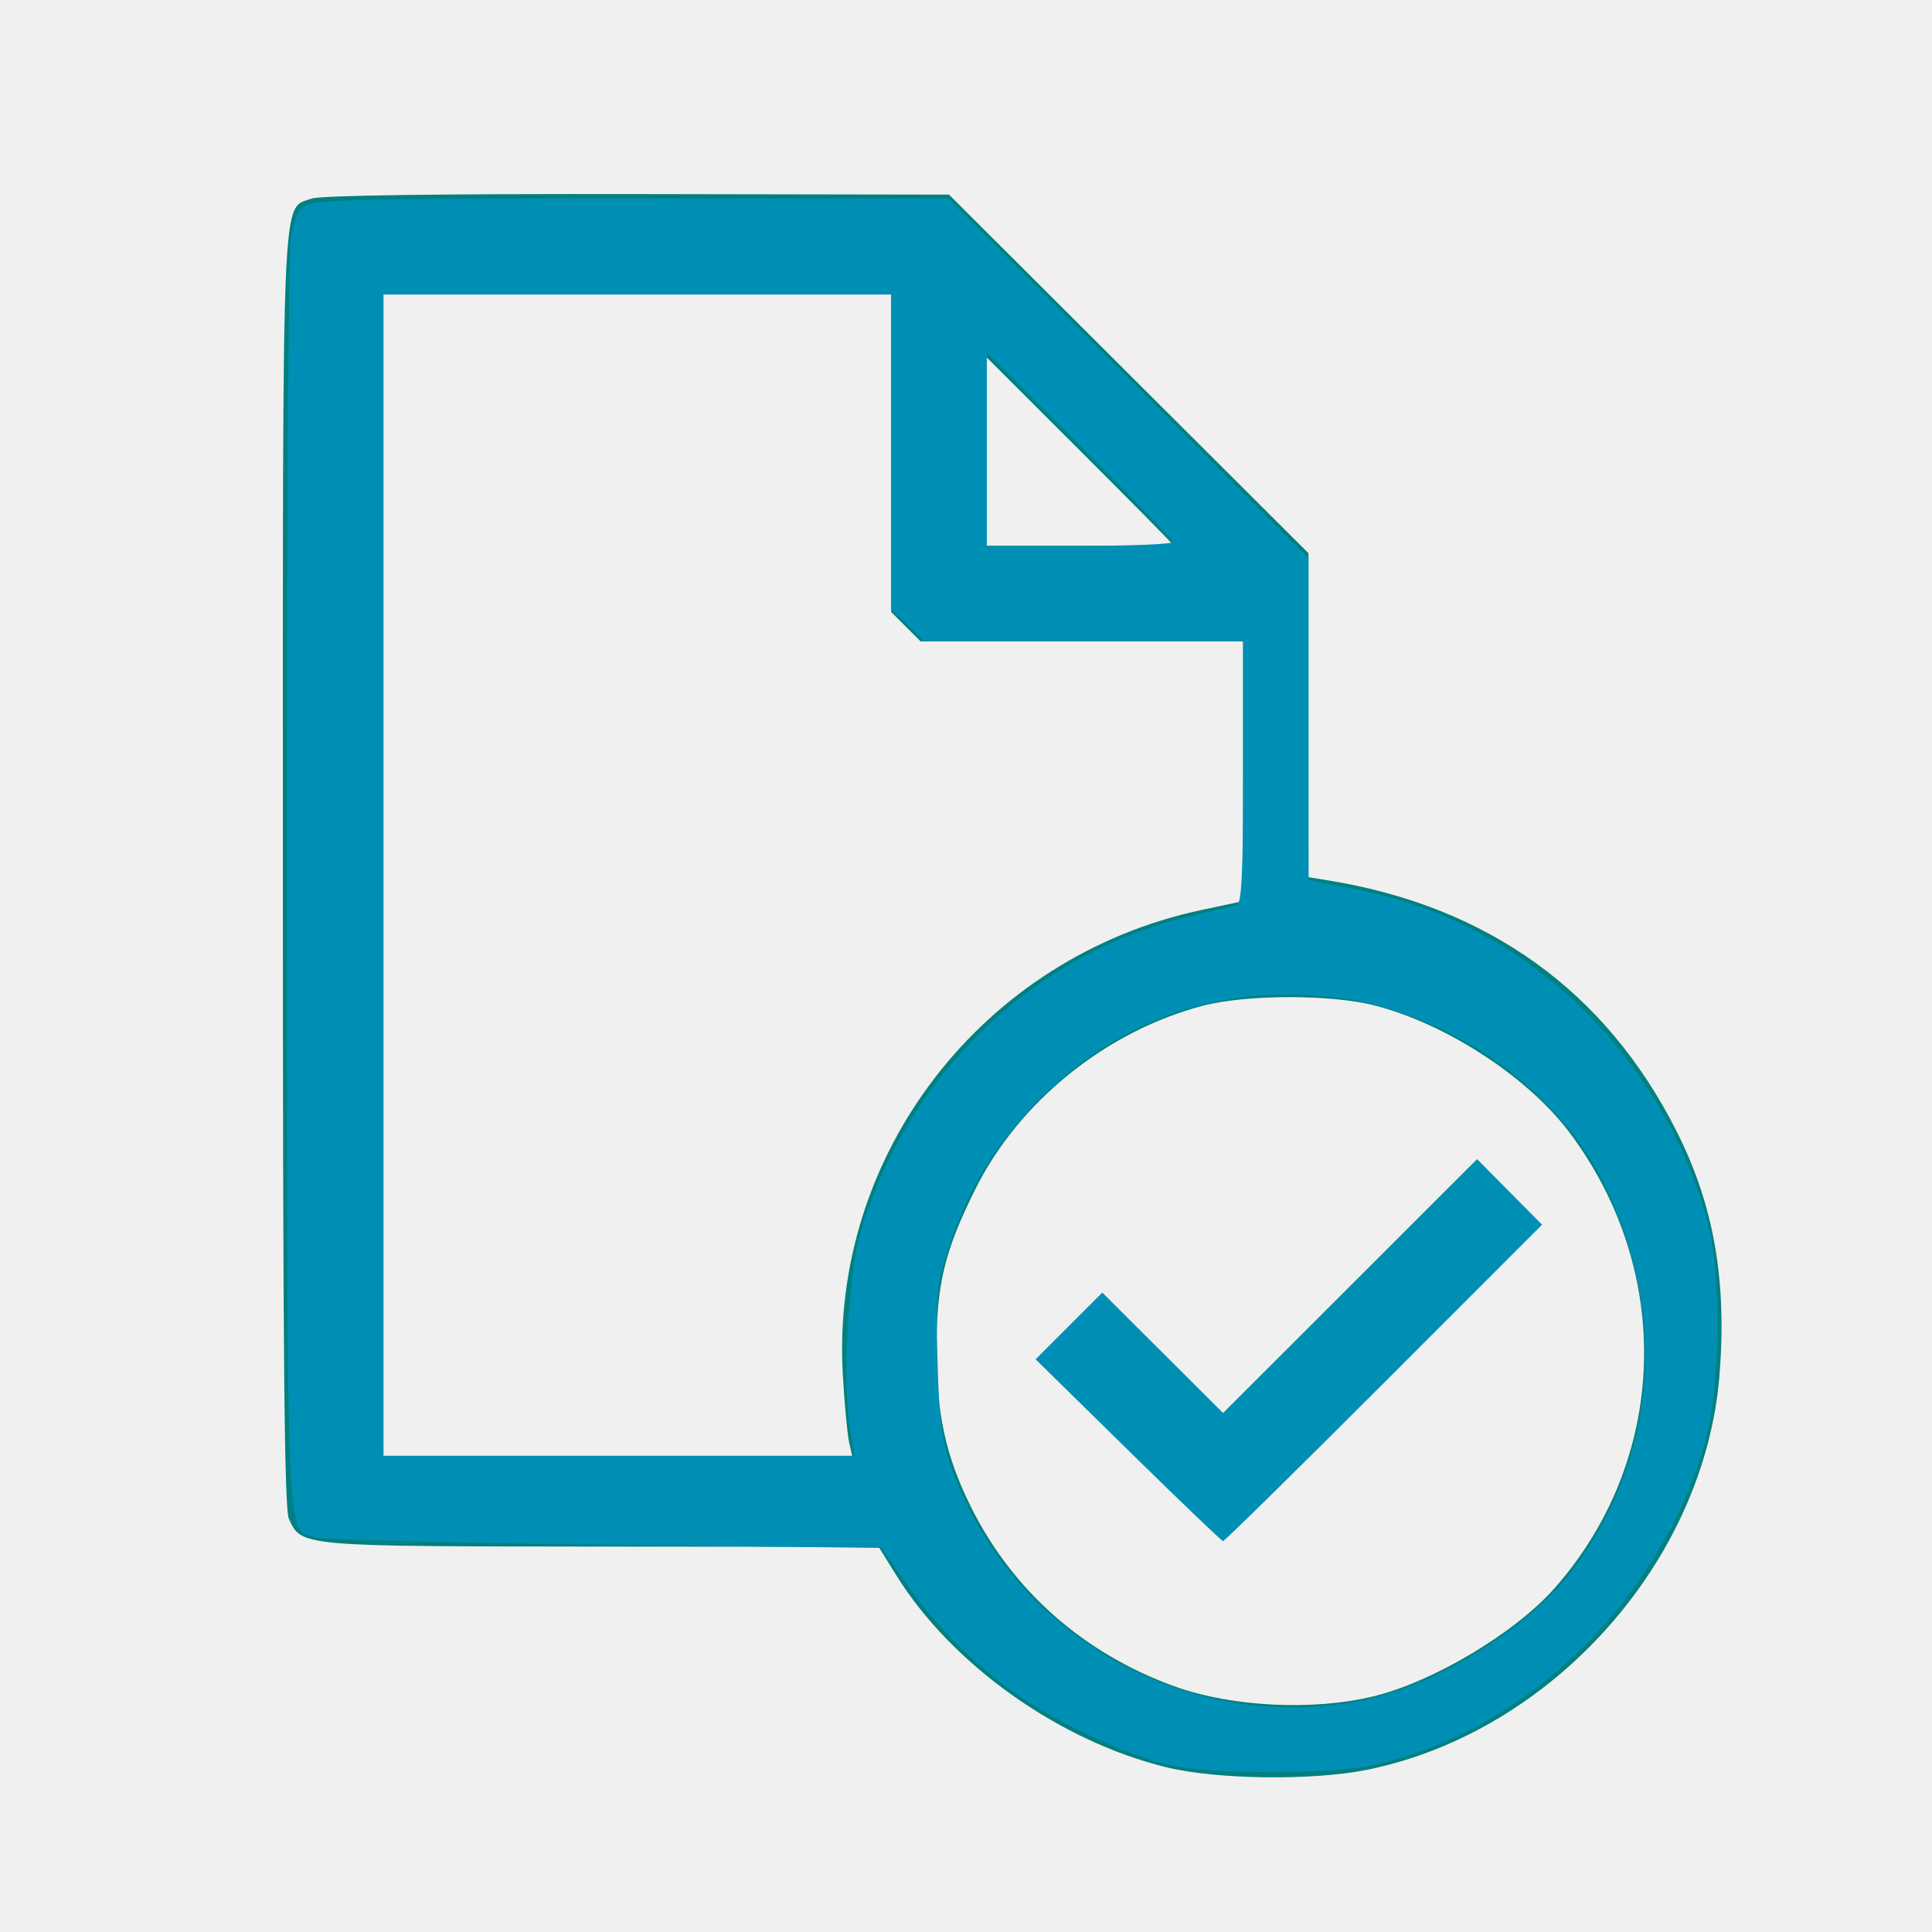
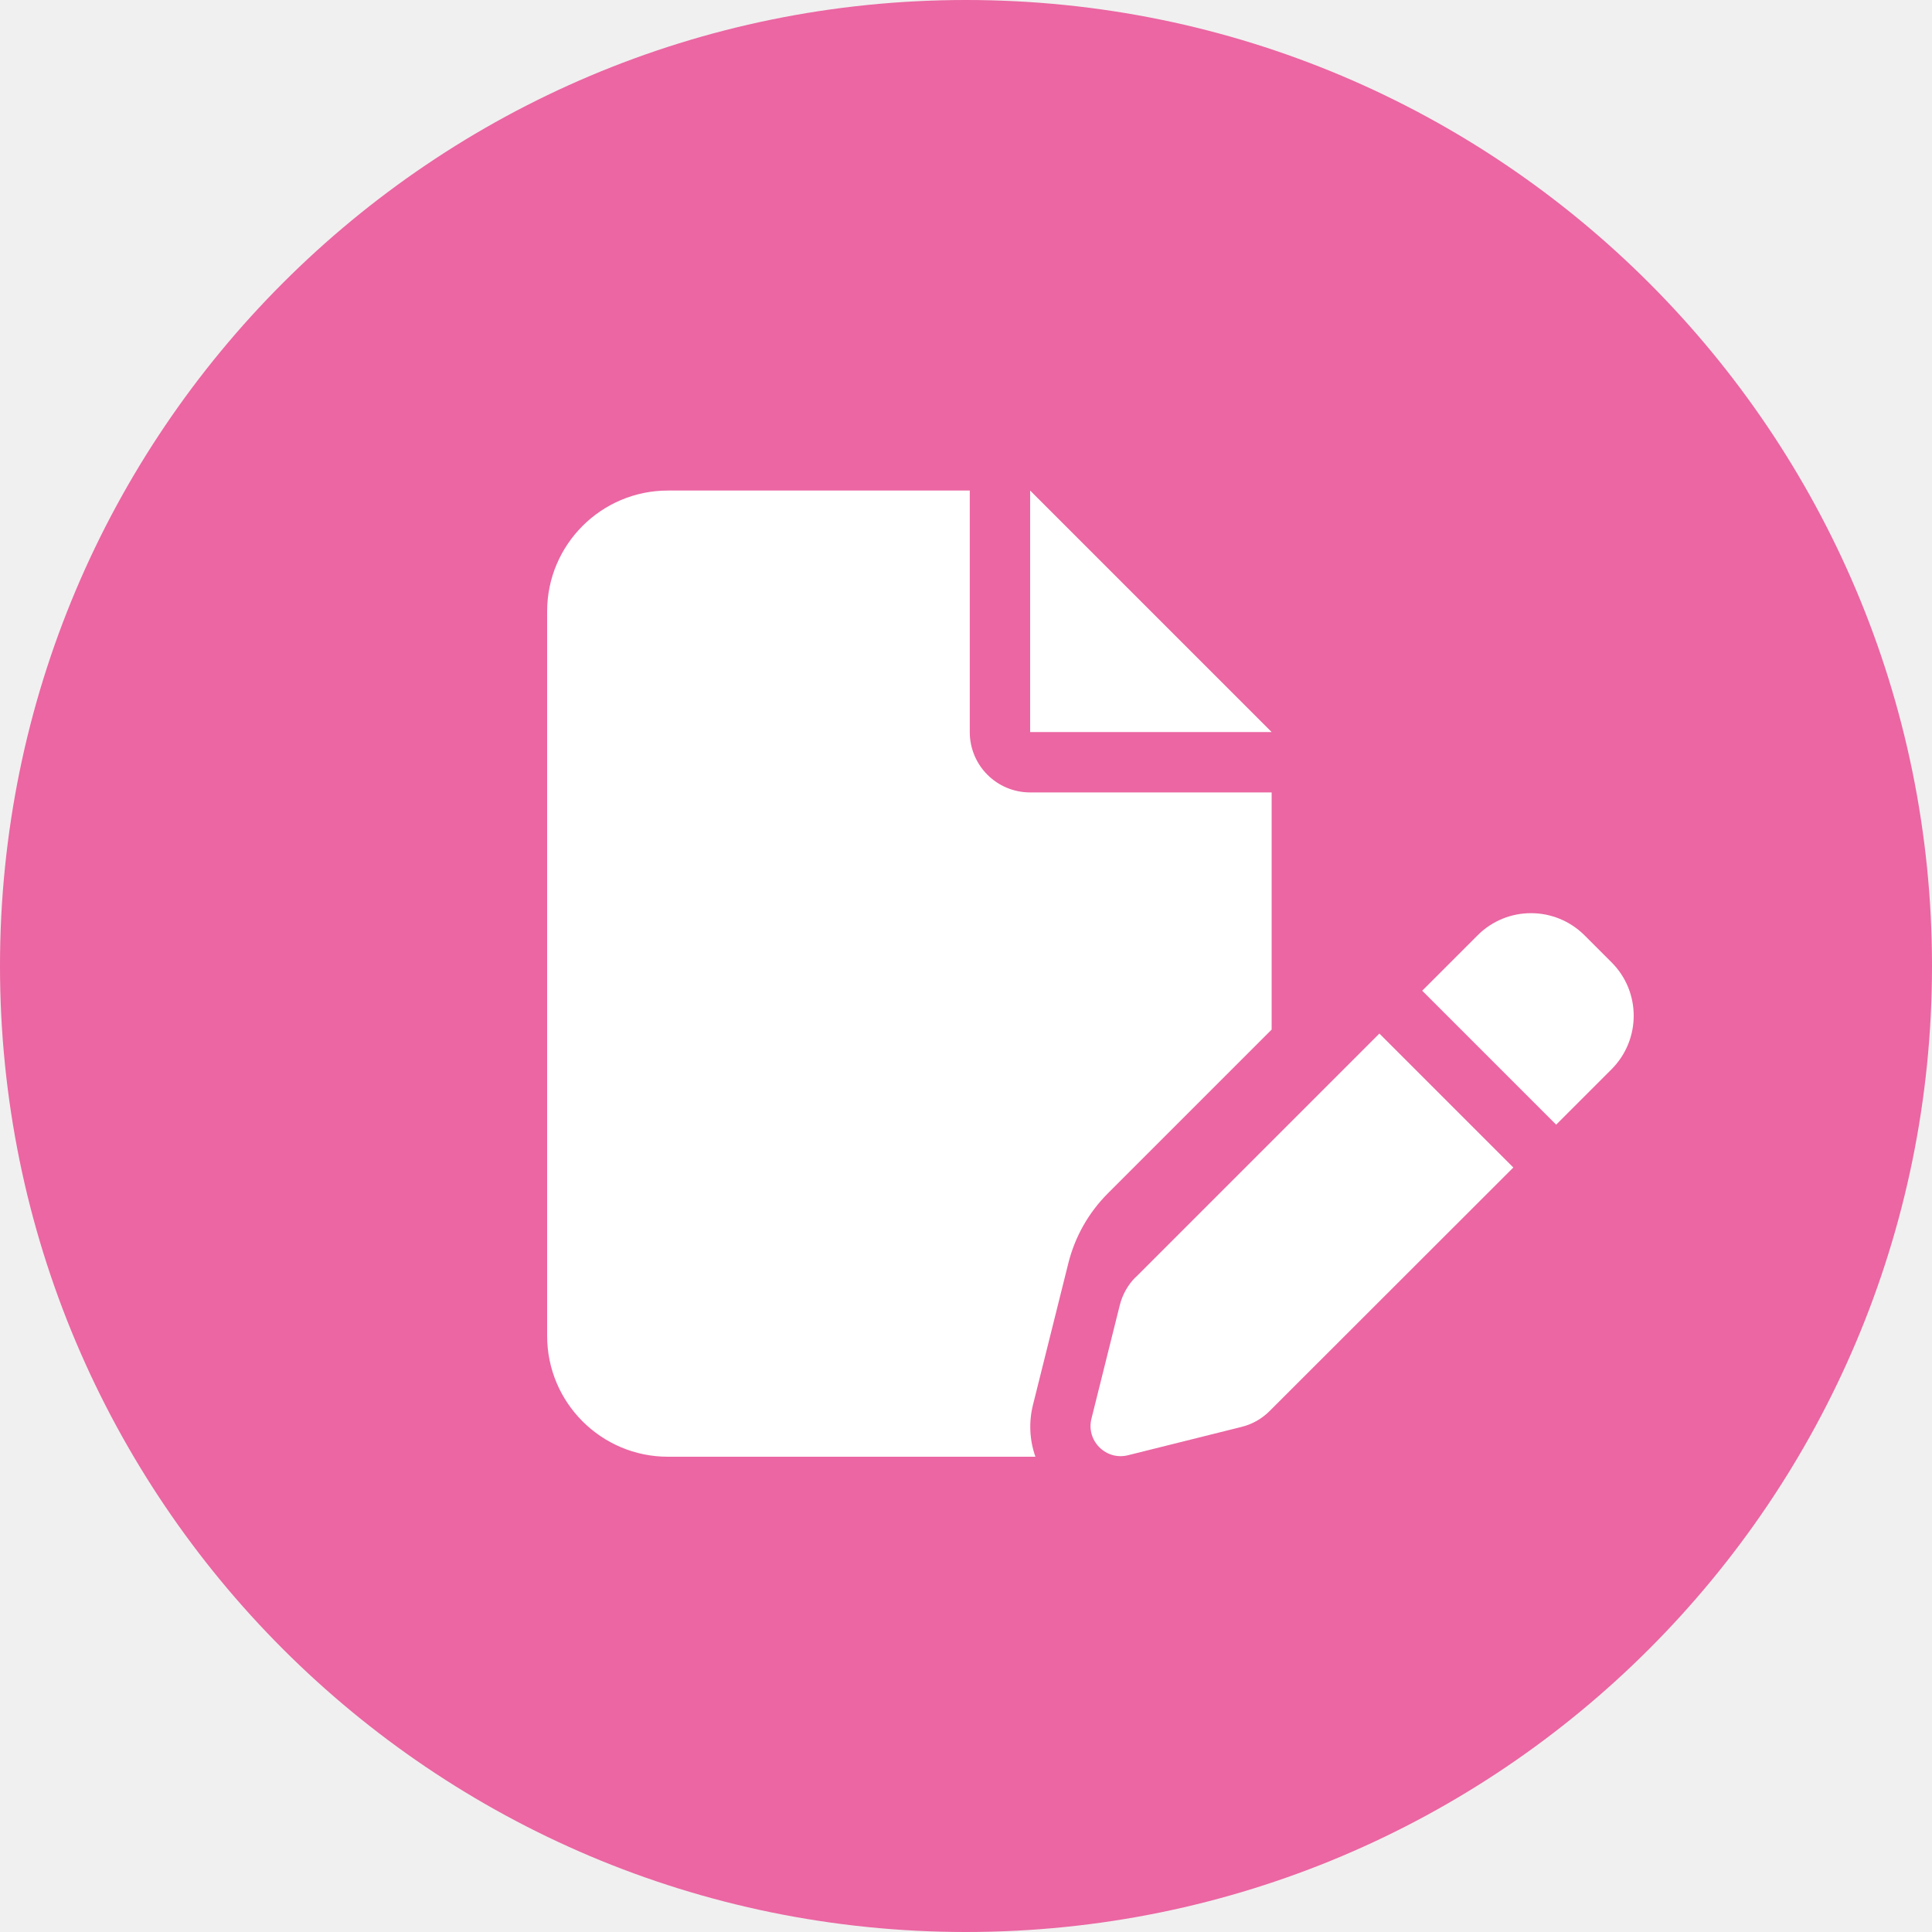
- <svg xmlns="http://www.w3.org/2000/svg" xmlns:ns1="http://xml.openoffice.org/svg/export" version="1.2" width="12.96mm" height="12.96mm" viewBox="0 0 1296 1296" preserveAspectRatio="xMidYMid" fill-rule="evenodd" stroke-width="28.222" stroke-linejoin="round" xml:space="preserve" id="svg72">
-   <defs class="ClipPathGroup" id="defs8">
-     <clipPath id="presentation_clip_path" clipPathUnits="userSpaceOnUse">
-       <rect x="0" y="0" width="1296" height="1296" id="rect2" />
-     </clipPath>
-     <clipPath id="presentation_clip_path_shrink" clipPathUnits="userSpaceOnUse">
-       <rect x="1" y="1" width="1294" height="1294" id="rect5" />
-     </clipPath>
-   </defs>
-   <defs class="TextShapeIndex" id="defs12">
-     <g ns1:slide="id1" ns1:id-list="id3" id="g10" />
-   </defs>
-   <defs class="EmbeddedBulletChars" id="defs44">
-     <g id="bullet-char-template-57356" transform="scale(0.0004882812,-0.0004882812)">
-       <path d="M 580,1141 L 1163,571 580,0 -4,571 580,1141 Z" id="path14" />
-     </g>
-     <g id="bullet-char-template-57354" transform="scale(0.0004882812,-0.0004882812)">
-       <path d="M 8,1128 L 1137,1128 1137,0 8,0 8,1128 Z" id="path17" />
-     </g>
-     <g id="bullet-char-template-10146" transform="scale(0.0004882812,-0.0004882812)">
-       <path d="M 174,0 L 602,739 174,1481 1456,739 174,0 Z M 1358,739 L 309,1346 659,739 1358,739 Z" id="path20" />
-     </g>
-     <g id="bullet-char-template-10132" transform="scale(0.0004882812,-0.0004882812)">
-       <path d="M 2015,739 L 1276,0 717,0 1260,543 174,543 174,936 1260,936 717,1481 1274,1481 2015,739 Z" id="path23" />
-     </g>
-     <g id="bullet-char-template-10007" transform="scale(0.0004882812,-0.0004882812)">
-       <path d="M 0,-2 C -7,14 -16,27 -25,37 L 356,567 C 262,823 215,952 215,954 215,979 228,992 255,992 264,992 276,990 289,987 310,991 331,999 354,1012 L 381,999 492,748 772,1049 836,1024 860,1049 C 881,1039 901,1025 922,1006 886,937 835,863 770,784 769,783 710,716 594,584 L 774,223 C 774,196 753,168 711,139 L 727,119 C 717,90 699,76 672,76 641,76 570,178 457,381 L 164,-76 C 142,-110 111,-127 72,-127 30,-127 9,-110 8,-76 1,-67 -2,-52 -2,-32 -2,-23 -1,-13 0,-2 Z" id="path26" />
-     </g>
-     <g id="bullet-char-template-10004" transform="scale(0.0004882812,-0.0004882812)">
-       <path d="M 285,-33 C 182,-33 111,30 74,156 52,228 41,333 41,471 41,549 55,616 82,672 116,743 169,778 240,778 293,778 328,747 346,684 L 369,508 C 377,444 397,411 428,410 L 1163,1116 C 1174,1127 1196,1133 1229,1133 1271,1133 1292,1118 1292,1087 L 1292,965 C 1292,929 1282,901 1262,881 L 442,47 C 390,-6 338,-33 285,-33 Z" id="path29" />
-     </g>
-     <g id="bullet-char-template-9679" transform="scale(0.0004882812,-0.0004882812)">
-       <path d="M 813,0 C 632,0 489,54 383,161 276,268 223,411 223,592 223,773 276,916 383,1023 489,1130 632,1184 813,1184 992,1184 1136,1130 1245,1023 1353,916 1407,772 1407,592 1407,412 1353,268 1245,161 1136,54 992,0 813,0 Z" id="path32" />
-     </g>
-     <g id="bullet-char-template-8226" transform="scale(0.0004882812,-0.0004882812)">
-       <path d="M 346,457 C 273,457 209,483 155,535 101,586 74,649 74,723 74,796 101,859 155,911 209,963 273,989 346,989 419,989 480,963 531,910 582,859 608,796 608,723 608,648 583,586 532,535 482,483 420,457 346,457 Z" id="path35" />
-     </g>
-     <g id="bullet-char-template-8211" transform="scale(0.0004882812,-0.0004882812)">
-       <path d="M -4,459 L 1135,459 1135,606 -4,606 -4,459 Z" id="path38" />
-     </g>
-     <g id="bullet-char-template-61548" transform="scale(0.0004882812,-0.0004882812)">
-       <path d="M 173,740 C 173,903 231,1043 346,1159 462,1274 601,1332 765,1332 928,1332 1067,1274 1183,1159 1299,1043 1357,903 1357,740 1357,577 1299,437 1183,322 1067,206 928,148 765,148 601,148 462,206 346,322 231,437 173,577 173,740 Z" id="path41" />
-     </g>
-   </defs>
-   <defs class="TextEmbeddedBitmaps" id="defs46" />
-   <g id="g51">
-     <g id="id2" class="Master_Slide">
-       <g id="bg-id2" class="Background" />
-       <g id="bo-id2" class="BackgroundObjects" />
-     </g>
-   </g>
-   <path style="fill:#008080;fill-opacity:1;stroke-width:95.179" d="m 782.346,1185.491 c -71.988,-17.694 -143.923,-68.859 -181.154,-128.85 l -11.804,-19.02 -186.498,-0.163 c -202.286,-0.178 -200.645,-0.03 -209.113,-18.617 -3.056,-6.707 -4.029,-111.887 -4.029,-435.472 0,-466.979 -1.05,-442.45 19.277,-450.178 5.562,-2.115 86.416,-3.226 218.207,-3 l 209.371,0.359 120.567,120.275 120.567,120.276 v 108.673 108.673 l 12.647,2.032 c 107.57,17.28 187.028,74.461 234.464,168.73 24.818,49.32 33.633,99.558 28.616,163.072 -9.859,124.781 -111.988,239.403 -235.958,264.819 -36.515,7.486 -101.285,6.714 -135.159,-1.612 z m 138.779,-47.529 c 40.264,-9.747 95.252,-42.581 121.834,-72.749 75.973,-86.22 80.114,-211.614 10.08,-305.233 -28.095,-37.557 -83.184,-73.441 -131.461,-85.632 -29.341,-7.409 -85.81,-7.257 -114.665,0.307 -64.853,17.005 -123.436,64.262 -152.722,123.195 -20.655,41.565 -26.032,63.88 -25.97,107.785 0.059,42.875 6.163,70.898 22.772,104.56 27.997,56.743 76.239,99.301 137.371,121.186 38.1,13.639 92.468,16.334 132.76,6.58 z M 569.555,967.318 c -1.139,-5.101 -3.01,-25.209 -4.159,-44.686 -8.738,-148.128 93.638,-280.947 240.675,-312.241 l 27.823,-5.922 V 517.359 430.249 H 725.715 617.535 l -9.858,-9.858 -9.858,-9.858 V 304.04 197.547 H 427.509 257.198 V 587.07 976.592 H 414.412 571.626 Z M 786.679,365.294 c 0,-0.483 -28.076,-28.923 -62.391,-63.2 l -62.391,-62.323 v 63.2 63.2 h 62.391 c 34.315,0 62.391,-0.395 62.391,-0.877 z" id="path53" />
-   <path style="fill:#008fb4;fill-opacity:1;stroke-width:95.179" d="m 756.699,972.746 -62.019,-60.914 22.381,-22.381 22.381,-22.381 40.495,40.389 40.495,40.389 85.202,-85.153 85.202,-85.153 21.801,21.997 21.801,21.997 -106.154,106.195 c -58.385,58.407 -106.922,106.135 -107.861,106.062 -0.939,-0.074 -29.615,-27.544 -63.725,-61.046 z" id="path55" />
-   <path style="fill:#008fb4;fill-opacity:1;stroke-width:95.179" d="m 758.075,971.328 -60.642,-58.871 21.006,-21.006 21.006,-21.006 40.493,40.388 40.493,40.388 85.207,-85.157 85.207,-85.157 20.107,20.319 20.107,20.319 -104.464,104.504 c -57.455,57.477 -105.232,104.425 -106.17,104.328 -0.939,-0.096 -28.996,-26.668 -62.349,-59.048 z" id="path880" />
-   <path style="fill:#008fb4;fill-opacity:1;stroke-width:95.179" d="m 784.337,1183.983 c -24.453,-5.315 -70.07,-26 -97.521,-44.221 -28.933,-19.205 -57.525,-47.124 -77.606,-75.782 l -17.945,-25.609 -184.739,-2.134 c -101.606,-1.173 -189.292,-3.41 -194.857,-4.97 -19.943,-5.591 -19.014,15.502 -19.158,-435.036 -0.074,-227.623 0.979,-422.673 2.337,-433.444 1.894,-15.018 4.26,-20.758 10.149,-24.616 6.602,-4.326 37.381,-5.03 219.474,-5.017 l 211.795,0.015 120.734,120.7 120.734,120.7 0.01,107.937 0.01,107.937 31.184,6.046 c 56.327,10.92 106.546,36.77 148.431,76.404 43.19,40.869 75.705,96.024 88.984,150.94 8.119,33.578 7.274,105.842 -1.633,139.586 -28.249,107.019 -119.296,197.289 -222.125,220.227 -29.986,6.689 -108.162,6.88 -138.262,0.337 z m 131.75,-43.793 c 48.372,-10.248 110.226,-48.86 138.478,-86.442 56.834,-75.606 64.806,-171.107 21.643,-259.269 -33.294,-68.005 -111.417,-120.007 -190.041,-126.5 -74.938,-6.188 -141.16,19.147 -193.177,73.907 -27.049,28.476 -43.686,56.333 -56.461,94.541 -8.393,25.101 -8.87,29.836 -7.645,75.881 1.065,40.032 2.72,53.161 8.956,71.03 39.782,113.996 160.18,181.867 278.246,156.852 z M 570.032,957.201 c -5.012,-30.771 -1.022,-103.095 7.202,-130.563 32.109,-107.242 117.292,-188.255 223.59,-212.645 13.551,-3.109 26.535,-6.218 28.854,-6.908 3.232,-0.962 4.216,-21.73 4.216,-89.045 v -87.791 H 726.978 620.062 L 608.94,419.47 597.819,408.691 V 303.119 197.547 H 427.509 257.198 V 587.07 976.592 H 415.194 573.191 Z M 786.679,363.608 c 0,-1.41 -28.076,-30.609 -62.391,-64.886 l -62.391,-62.323 v 64.886 64.886 h 62.391 c 34.315,0 62.391,-1.153 62.391,-2.564 z" id="path884" />
+ <svg xmlns="http://www.w3.org/2000/svg" viewBox="0 0 1024 1024">
+   <ellipse style="fill:#eb66a2;fill-opacity:1" cx="512" cy="512" rx="512" ry="512" />
+   <path d="m 290,324 c 0,-35.3 28.7,-64 64,-64 h 160 v 128 c 0,17.7 14.3,32 32,32 h 128 v 125.7 l -86.8,86.8 c -10.3,10.3 -17.5,23.1 -21,37.2 l -18.7,74.9 c -2.3,9.2 -1.8,18.8 1.3,27.5 H 354 c -35.3,0 -64,-28.7 -64,-64 z m 384,64 H 546 V 260 Z m 165.8,107.7 14.4,14.4 c 15.6,15.6 15.6,40.9 0,56.6 l -29.4,29.4 -71,-71 29.4,-29.4 c 15.6,-15.6 40.9,-15.6 56.6,0 z M 601.9,677 731.1,547.8 l 71,71 -129.2,129.1 c -4.1,4.1 -9.2,7 -14.9,8.4 l -60.1,15 c -5.5,1.4 -11.2,-0.2 -15.2,-4.2 -4,-4 -5.6,-9.7 -4.2,-15.2 l 15,-60.1 c 1.4,-5.6 4.3,-10.8 8.4,-14.9 z" style="fill:#ffffff" />
</svg>
